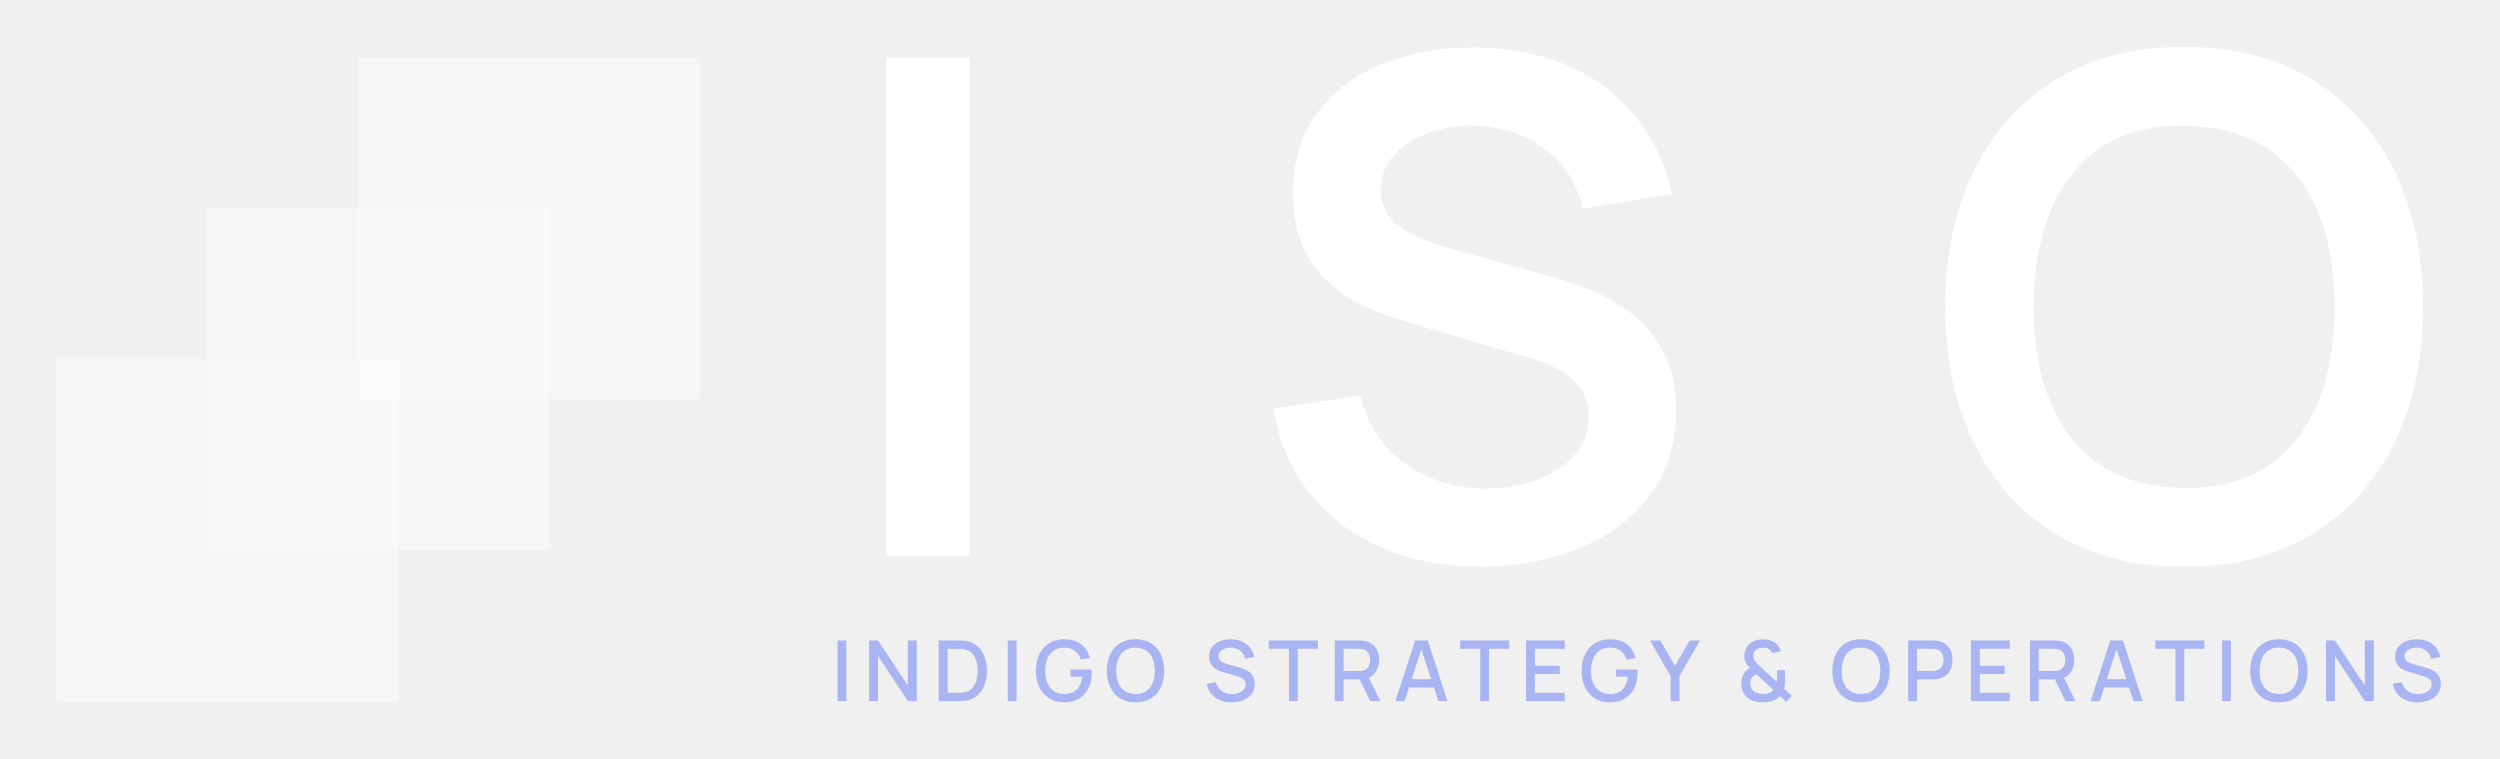
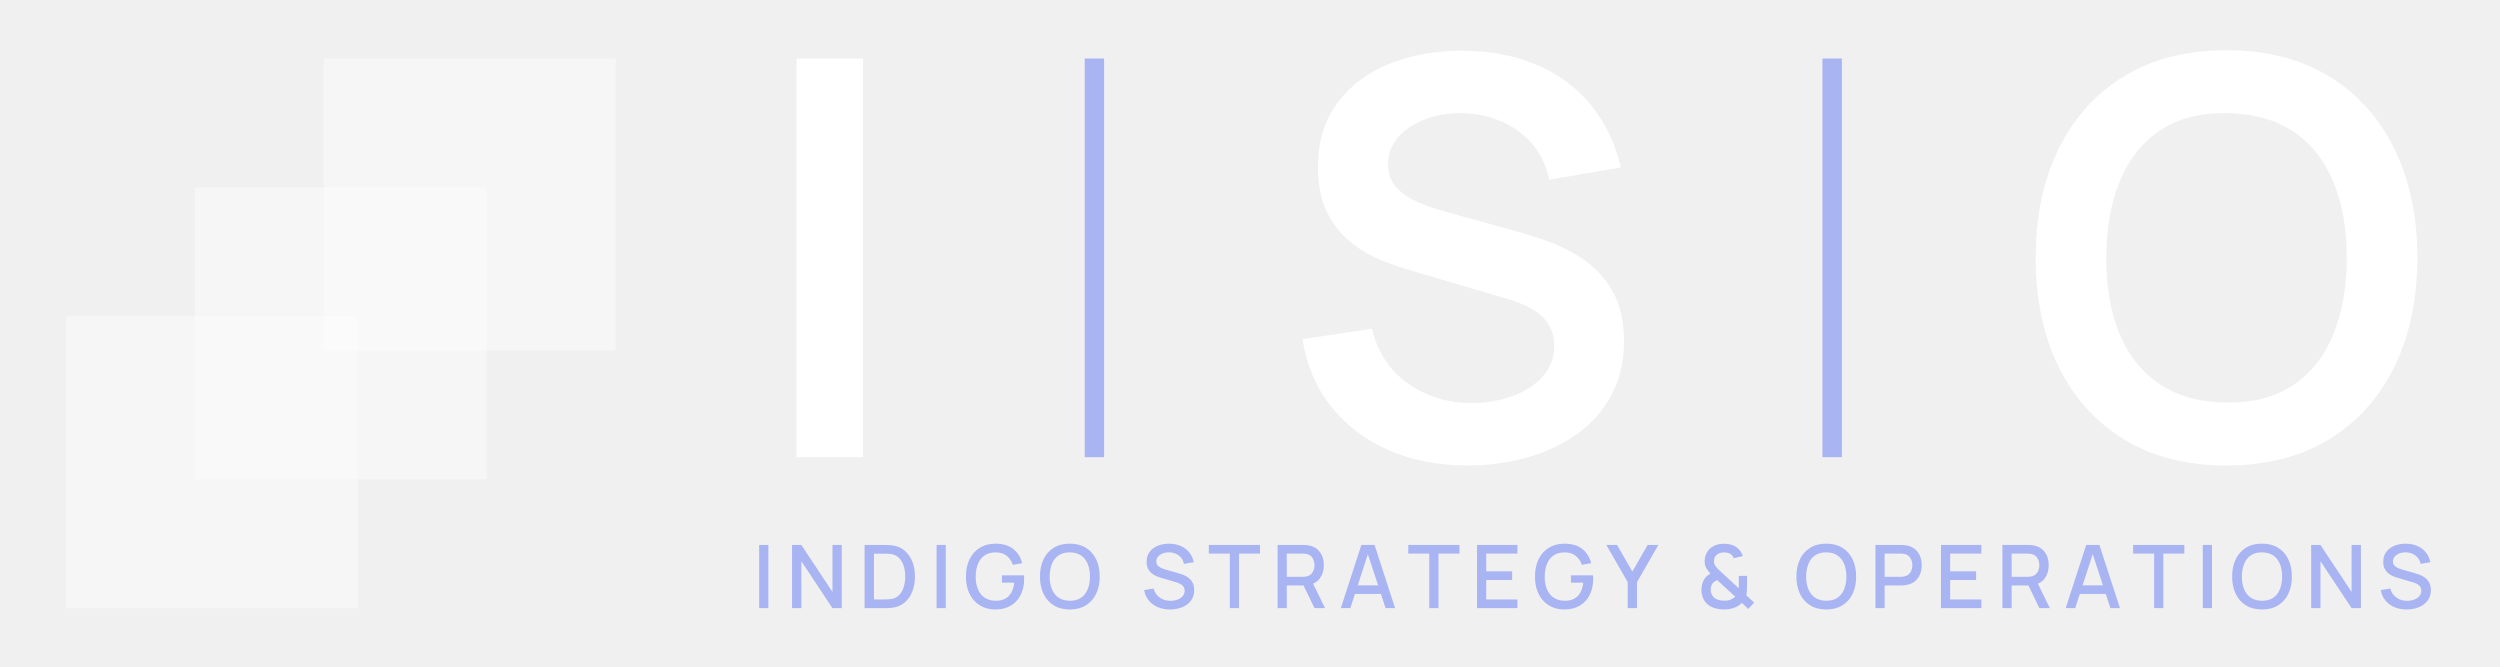
- <svg xmlns="http://www.w3.org/2000/svg" viewBox="0 0 267.29 80.83" width="267" height="81" role="img" aria-label="ISO — INDIGO Strategy &amp; Operations">
-   <rect x="6.00" y="38.26" width="36.57" height="36.57" fill="#FFFFFF" fill-opacity="0.38" />
-   <rect x="22.13" y="22.13" width="36.57" height="36.57" fill="#FFFFFF" fill-opacity="0.38" />
-   <rect x="38.26" y="6.00" width="36.57" height="36.57" fill="#FFFFFF" fill-opacity="0.38" />
-   <path d="M94.758 59.35V6.0H103.674V59.35ZM158.26 60.462Q152.419 60.462 147.732 58.424Q143.045 56.386 140.026 52.592Q137.006 48.798 136.166 43.555L145.453 42.16Q146.62 46.902 150.307 49.502Q153.993 52.101 158.816 52.101Q161.662 52.101 164.188 51.206Q166.713 50.311 168.285 48.597Q169.856 46.883 169.856 44.432Q169.856 43.302 169.489 42.367Q169.121 41.431 168.402 40.687Q167.683 39.943 166.556 39.338Q165.429 38.733 163.916 38.269L150.146 34.206Q148.368 33.694 146.305 32.811Q144.243 31.928 142.415 30.403Q140.588 28.878 139.414 26.485Q138.241 24.092 138.241 20.56Q138.241 15.404 140.862 11.912Q143.484 8.421 147.905 6.67Q152.326 4.919 157.754 4.95Q163.224 5.012 167.528 6.846Q171.832 8.68 174.713 12.15Q177.593 15.62 178.785 20.573L169.189 22.215Q168.609 19.405 166.911 17.433Q165.213 15.46 162.789 14.416Q160.366 13.373 157.63 13.311Q154.956 13.249 152.684 14.092Q150.412 14.935 149.019 16.485Q147.627 18.035 147.627 20.116Q147.627 22.098 148.809 23.327Q149.992 24.555 151.764 25.287Q153.536 26.019 155.333 26.5L164.892 29.156Q166.855 29.687 169.294 30.576Q171.733 31.465 173.993 33.055Q176.253 34.645 177.723 37.242Q179.192 39.838 179.192 43.815Q179.192 47.97 177.479 51.104Q175.765 54.238 172.826 56.309Q169.887 58.381 166.124 59.421Q162.36 60.462 158.26 60.462ZM233.519 60.462Q225.522 60.462 219.804 56.967Q214.086 53.472 211.033 47.211Q207.98 40.949 207.98 32.675Q207.98 24.401 211.033 18.14Q214.086 11.878 219.804 8.383Q225.522 4.889 233.519 4.889Q241.515 4.889 247.233 8.383Q252.951 11.878 256.004 18.14Q259.058 24.401 259.058 32.675Q259.058 40.949 256.004 47.211Q252.951 53.472 247.233 56.967Q241.515 60.462 233.519 60.462ZM233.519 52.04Q238.891 52.101 242.463 49.69Q246.035 47.279 247.823 42.895Q249.61 38.51 249.61 32.675Q249.61 26.84 247.823 22.514Q246.035 18.189 242.463 15.781Q238.891 13.373 233.519 13.311Q228.146 13.249 224.58 15.657Q221.014 18.065 219.227 22.453Q217.439 26.84 217.427 32.675Q217.415 38.51 219.202 42.833Q220.99 47.155 224.568 49.566Q228.146 51.978 233.519 52.04Z" fill="#FFFFFF" />
-   <path d="M89.55 74.83V68.35H90.492V74.83ZM92.921 74.83V68.35H93.875L97.067 73.165V68.35H98.021V74.83H97.067L93.875 70.012V74.83ZM100.359 74.83V68.35H102.39Q102.48 68.35 102.725 68.355Q102.969 68.359 103.194 68.389Q103.955 68.487 104.475 68.935Q104.994 69.384 105.26 70.075Q105.525 70.765 105.525 71.59Q105.525 72.417 105.26 73.108Q104.994 73.798 104.475 74.246Q103.955 74.694 103.194 74.791Q102.971 74.82 102.724 74.825Q102.477 74.83 102.39 74.83ZM101.322 73.936H102.39Q102.543 73.936 102.754 73.927Q102.965 73.918 103.125 73.888Q103.62 73.795 103.929 73.46Q104.237 73.125 104.382 72.635Q104.526 72.145 104.526 71.59Q104.526 71.02 104.379 70.531Q104.231 70.041 103.921 69.712Q103.611 69.382 103.125 69.292Q102.965 69.259 102.752 69.252Q102.539 69.244 102.39 69.244H101.322ZM107.744 74.83V68.35H108.686V74.83ZM113.763 74.965Q113.114 74.965 112.563 74.737Q112.013 74.509 111.608 74.074Q111.203 73.639 110.979 73.013Q110.754 72.387 110.754 71.59Q110.754 70.543 111.137 69.788Q111.519 69.033 112.198 68.626Q112.877 68.218 113.763 68.218Q114.906 68.218 115.589 68.75Q116.271 69.282 116.52 70.219L115.563 70.39Q115.368 69.81 114.927 69.463Q114.486 69.115 113.817 69.112Q113.129 69.106 112.672 69.416Q112.215 69.726 111.986 70.287Q111.756 70.848 111.753 71.59Q111.75 72.333 111.98 72.888Q112.209 73.443 112.669 73.754Q113.129 74.065 113.817 74.071Q114.374 74.077 114.771 73.865Q115.169 73.653 115.404 73.237Q115.638 72.822 115.704 72.22H114.444V71.464H116.703Q116.714 71.545 116.718 71.677Q116.721 71.809 116.721 71.845Q116.721 72.748 116.375 73.454Q116.028 74.16 115.368 74.563Q114.707 74.965 113.763 74.965ZM121.404 74.965Q120.434 74.965 119.749 74.539Q119.064 74.113 118.703 73.353Q118.341 72.592 118.341 71.59Q118.341 70.588 118.703 69.828Q119.064 69.067 119.749 68.641Q120.434 68.215 121.404 68.215Q122.375 68.215 123.06 68.641Q123.744 69.067 124.106 69.828Q124.467 70.588 124.467 71.59Q124.467 72.592 124.106 73.353Q123.744 74.113 123.06 74.539Q122.375 74.965 121.404 74.965ZM121.404 74.071Q122.093 74.077 122.551 73.766Q123.009 73.455 123.239 72.894Q123.468 72.333 123.468 71.59Q123.468 70.848 123.239 70.292Q123.009 69.736 122.551 69.426Q122.093 69.115 121.404 69.109Q120.716 69.103 120.259 69.414Q119.802 69.724 119.573 70.286Q119.343 70.848 119.34 71.59Q119.337 72.333 119.567 72.888Q119.796 73.443 120.256 73.754Q120.716 74.065 121.404 74.071ZM131.675 74.965Q130.976 74.965 130.416 74.725Q129.855 74.484 129.493 74.037Q129.131 73.59 129.026 72.973L130.004 72.823Q130.152 73.417 130.625 73.747Q131.097 74.077 131.729 74.077Q132.119 74.077 132.449 73.954Q132.779 73.831 132.978 73.6Q133.178 73.368 133.178 73.042Q133.178 72.867 133.118 72.732Q133.058 72.597 132.951 72.497Q132.843 72.397 132.693 72.322Q132.543 72.247 132.365 72.193L130.703 71.701Q130.46 71.631 130.209 71.515Q129.957 71.4 129.747 71.214Q129.537 71.028 129.408 70.75Q129.278 70.473 129.278 70.078Q129.278 69.478 129.586 69.062Q129.894 68.646 130.419 68.432Q130.944 68.218 131.597 68.221Q132.255 68.227 132.774 68.452Q133.293 68.677 133.638 69.1Q133.982 69.522 134.114 70.117L133.106 70.291Q133.037 69.924 132.818 69.661Q132.599 69.397 132.278 69.256Q131.957 69.115 131.585 69.109Q131.223 69.103 130.926 69.22Q130.628 69.337 130.449 69.547Q130.271 69.757 130.271 70.033Q130.271 70.303 130.428 70.469Q130.584 70.635 130.817 70.732Q131.049 70.828 131.279 70.891L132.476 71.23Q132.701 71.292 132.987 71.398Q133.274 71.503 133.542 71.694Q133.809 71.884 133.984 72.196Q134.159 72.507 134.159 72.982Q134.159 73.47 133.961 73.842Q133.763 74.214 133.418 74.463Q133.073 74.712 132.624 74.839Q132.176 74.965 131.675 74.965ZM137.811 74.83V69.238H135.657V68.35H140.907V69.238H138.753V74.83ZM142.709 74.83V68.35H145.328Q145.422 68.35 145.562 68.357Q145.701 68.364 145.826 68.386Q146.369 68.47 146.731 68.755Q147.093 69.039 147.273 69.47Q147.452 69.901 147.452 70.426Q147.452 71.2 147.056 71.76Q146.66 72.319 145.868 72.457L145.484 72.502H143.651V74.83ZM146.498 74.83 145.22 72.193 146.168 71.95 147.572 74.83ZM143.651 71.614H145.292Q145.38 71.614 145.491 71.605Q145.601 71.596 145.7 71.572Q145.989 71.503 146.164 71.322Q146.339 71.14 146.417 70.903Q146.495 70.665 146.495 70.426Q146.495 70.188 146.417 69.95Q146.339 69.712 146.164 69.531Q145.989 69.349 145.7 69.28Q145.601 69.255 145.491 69.247Q145.38 69.238 145.292 69.238H143.651ZM149.193 74.83 151.299 68.35H152.652L154.758 74.83H153.783L151.842 68.917H152.088L150.168 74.83ZM150.285 73.369V72.487H153.669V73.369ZM158.264 74.83V69.238H156.11V68.35H161.36V69.238H159.206V74.83ZM163.161 74.83V68.35H167.301V69.238H164.103V71.053H166.761V71.941H164.103V73.942H167.301V74.83ZM172.11 74.965Q171.461 74.965 170.91 74.737Q170.36 74.509 169.955 74.074Q169.55 73.639 169.326 73.013Q169.101 72.387 169.101 71.59Q169.101 70.543 169.484 69.788Q169.866 69.033 170.545 68.626Q171.224 68.218 172.11 68.218Q173.253 68.218 173.936 68.75Q174.618 69.282 174.867 70.219L173.91 70.39Q173.715 69.81 173.274 69.463Q172.833 69.115 172.164 69.112Q171.476 69.106 171.019 69.416Q170.562 69.726 170.333 70.287Q170.103 70.848 170.1 71.59Q170.097 72.333 170.327 72.888Q170.556 73.443 171.016 73.754Q171.476 74.065 172.164 74.071Q172.721 74.077 173.118 73.865Q173.516 73.653 173.751 73.237Q173.985 72.822 174.051 72.22H172.791V71.464H175.05Q175.061 71.545 175.065 71.677Q175.068 71.809 175.068 71.845Q175.068 72.748 174.722 73.454Q174.375 74.16 173.715 74.563Q173.054 74.965 172.11 74.965ZM178.611 74.83V72.154L176.418 68.35H177.516L179.088 71.074L180.657 68.35H181.755L179.565 72.154V74.83ZM188.472 74.965Q187.931 74.965 187.458 74.806Q186.984 74.647 186.666 74.305Q186.416 74.029 186.297 73.699Q186.179 73.369 186.165 72.994Q186.164 72.63 186.271 72.285Q186.378 71.94 186.606 71.671Q186.71 71.545 186.835 71.454Q186.96 71.362 187.089 71.29Q186.8 70.975 186.651 70.69Q186.501 70.404 186.501 70.009Q186.501 69.463 186.789 69.025Q187.077 68.586 187.578 68.389Q187.808 68.296 188.046 68.262Q188.283 68.227 188.511 68.227Q188.916 68.227 189.294 68.346Q189.672 68.464 189.939 68.728Q190.11 68.884 190.23 69.083Q190.35 69.282 190.413 69.49L189.486 69.706Q189.411 69.49 189.234 69.34Q189.086 69.208 188.889 69.162Q188.693 69.115 188.499 69.115Q188.18 69.115 187.926 69.235Q187.691 69.349 187.575 69.545Q187.458 69.741 187.458 70.015Q187.458 70.257 187.544 70.406Q187.629 70.555 187.77 70.717Q187.857 70.812 187.976 70.921Q188.094 71.029 188.22 71.146L189.987 72.787Q189.996 72.687 189.999 72.575Q190.002 72.463 190.002 72.361L189.999 71.518H190.842V72.631Q190.842 72.913 190.825 73.14Q190.808 73.366 190.767 73.513L191.58 74.263L190.971 74.914L190.317 74.293Q190.113 74.5 189.855 74.642Q189.597 74.784 189.336 74.851Q189.119 74.919 188.905 74.942Q188.691 74.965 188.472 74.965ZM188.502 74.065Q188.682 74.065 188.834 74.045Q188.985 74.025 189.126 73.966Q189.317 73.89 189.435 73.809Q189.554 73.728 189.636 73.651L187.791 71.959Q187.65 72.009 187.531 72.088Q187.412 72.168 187.326 72.271Q187.224 72.402 187.173 72.574Q187.121 72.745 187.122 72.943Q187.125 73.162 187.194 73.339Q187.262 73.515 187.377 73.654Q187.557 73.872 187.878 73.969Q188.198 74.065 188.502 74.065ZM198.971 74.965Q198 74.965 197.316 74.539Q196.631 74.113 196.269 73.353Q195.908 72.592 195.908 71.59Q195.908 70.588 196.269 69.828Q196.631 69.067 197.316 68.641Q198 68.215 198.971 68.215Q199.941 68.215 200.626 68.641Q201.311 69.067 201.672 69.828Q202.034 70.588 202.034 71.59Q202.034 72.592 201.672 73.353Q201.311 74.113 200.626 74.539Q199.941 74.965 198.971 74.965ZM198.971 74.071Q199.659 74.077 200.118 73.766Q200.576 73.455 200.805 72.894Q201.035 72.333 201.035 71.59Q201.035 70.848 200.805 70.292Q200.576 69.736 200.118 69.426Q199.659 69.115 198.971 69.109Q198.282 69.103 197.826 69.414Q197.369 69.724 197.139 70.286Q196.91 70.848 196.907 71.59Q196.904 72.333 197.133 72.888Q197.363 73.443 197.823 73.754Q198.282 74.065 198.971 74.071ZM204.012 74.83V68.35H206.631Q206.726 68.35 206.865 68.357Q207.005 68.364 207.129 68.386Q207.672 68.47 208.035 68.755Q208.397 69.039 208.576 69.47Q208.755 69.901 208.755 70.426Q208.755 70.951 208.575 71.383Q208.394 71.814 208.032 72.098Q207.669 72.382 207.129 72.466Q207.005 72.484 206.864 72.493Q206.723 72.502 206.631 72.502H204.954V74.83ZM204.954 71.614H206.595Q206.684 71.614 206.794 71.605Q206.904 71.596 207.003 71.572Q207.293 71.503 207.468 71.322Q207.642 71.14 207.72 70.903Q207.798 70.665 207.798 70.426Q207.798 70.188 207.72 69.95Q207.642 69.712 207.468 69.531Q207.293 69.349 207.003 69.28Q206.904 69.255 206.794 69.247Q206.684 69.238 206.595 69.238H204.954ZM210.735 74.83V68.35H214.875V69.238H211.677V71.053H214.335V71.941H211.677V73.942H214.875V74.83ZM217.035 74.83V68.35H219.654Q219.749 68.35 219.888 68.357Q220.028 68.364 220.152 68.386Q220.695 68.47 221.058 68.755Q221.42 69.039 221.599 69.47Q221.778 69.901 221.778 70.426Q221.778 71.2 221.382 71.76Q220.986 72.319 220.194 72.457L219.81 72.502H217.977V74.83ZM220.824 74.83 219.546 72.193 220.494 71.95 221.898 74.83ZM217.977 71.614H219.618Q219.707 71.614 219.817 71.605Q219.927 71.596 220.026 71.572Q220.316 71.503 220.491 71.322Q220.665 71.14 220.743 70.903Q220.821 70.665 220.821 70.426Q220.821 70.188 220.743 69.95Q220.665 69.712 220.491 69.531Q220.316 69.349 220.026 69.28Q219.927 69.255 219.817 69.247Q219.707 69.238 219.618 69.238H217.977ZM223.52 74.83 225.626 68.35H226.979L229.085 74.83H228.11L226.169 68.917H226.415L224.495 74.83ZM224.612 73.369V72.487H227.996V73.369ZM232.59 74.83V69.238H230.436V68.35H235.686V69.238H233.532V74.83ZM237.578 74.83V68.35H238.52V74.83ZM243.651 74.965Q242.681 74.965 241.996 74.539Q241.311 74.113 240.95 73.353Q240.588 72.592 240.588 71.59Q240.588 70.588 240.95 69.828Q241.311 69.067 241.996 68.641Q242.681 68.215 243.651 68.215Q244.622 68.215 245.307 68.641Q245.991 69.067 246.353 69.828Q246.714 70.588 246.714 71.59Q246.714 72.592 246.353 73.353Q245.991 74.113 245.307 74.539Q244.622 74.965 243.651 74.965ZM243.651 74.071Q244.34 74.077 244.798 73.766Q245.256 73.455 245.486 72.894Q245.715 72.333 245.715 71.59Q245.715 70.848 245.486 70.292Q245.256 69.736 244.798 69.426Q244.34 69.115 243.651 69.109Q242.963 69.103 242.506 69.414Q242.049 69.724 241.82 70.286Q241.59 70.848 241.587 71.59Q241.584 72.333 241.814 72.888Q242.043 73.443 242.503 73.754Q242.963 74.065 243.651 74.071ZM248.693 74.83V68.35H249.647L252.839 73.165V68.35H253.793V74.83H252.839L249.647 70.012V74.83ZM258.48 74.965Q257.781 74.965 257.221 74.725Q256.661 74.484 256.299 74.037Q255.936 73.59 255.831 72.973L256.809 72.823Q256.958 73.417 257.43 73.747Q257.903 74.077 258.534 74.077Q258.924 74.077 259.254 73.954Q259.584 73.831 259.784 73.6Q259.983 73.368 259.983 73.042Q259.983 72.867 259.923 72.732Q259.863 72.597 259.756 72.497Q259.649 72.397 259.499 72.322Q259.349 72.247 259.17 72.193L257.508 71.701Q257.265 71.631 257.014 71.515Q256.763 71.4 256.553 71.214Q256.343 71.028 256.213 70.75Q256.083 70.473 256.083 70.078Q256.083 69.478 256.392 69.062Q256.7 68.646 257.225 68.432Q257.75 68.218 258.402 68.221Q259.061 68.227 259.58 68.452Q260.099 68.677 260.443 69.1Q260.787 69.522 260.919 70.117L259.911 70.291Q259.842 69.924 259.623 69.661Q259.404 69.397 259.083 69.256Q258.762 69.115 258.39 69.109Q258.029 69.103 257.731 69.22Q257.433 69.337 257.255 69.547Q257.076 69.757 257.076 70.033Q257.076 70.303 257.233 70.469Q257.39 70.635 257.622 70.732Q257.855 70.828 258.084 70.891L259.281 71.23Q259.506 71.292 259.793 71.398Q260.079 71.503 260.347 71.694Q260.615 71.884 260.79 72.196Q260.964 72.507 260.964 72.982Q260.964 73.47 260.766 73.842Q260.568 74.214 260.223 74.463Q259.878 74.712 259.43 74.839Q258.981 74.965 258.48 74.965Z" fill="#A9B4F2" />
+ <svg xmlns="http://www.w3.org/2000/svg" viewBox="0 0 254.82 68.36" width="255" height="68" role="img" aria-label="ISO — INDIGO Strategy &amp; Operations">
+   <rect x="6.00" y="32.42" width="29.94" height="29.94" fill="#FFFFFF" fill-opacity="0.38" />
+   <rect x="19.21" y="19.21" width="29.94" height="29.94" fill="#FFFFFF" fill-opacity="0.38" />
+   <rect x="32.42" y="6.00" width="29.94" height="29.94" fill="#FFFFFF" fill-opacity="0.38" />
+   <path d="M80.902 46.88V6.0H87.734V46.88Z M149.717 47.732Q145.241 47.732 141.65 46.17Q138.059 44.609 135.745 41.701Q133.431 38.794 132.788 34.777L139.904 33.708Q140.798 37.341 143.623 39.333Q146.447 41.325 150.143 41.325Q152.324 41.325 154.259 40.639Q156.194 39.953 157.398 38.64Q158.603 37.327 158.603 35.449Q158.603 34.583 158.321 33.866Q158.04 33.149 157.488 32.579Q156.937 32.009 156.074 31.545Q155.21 31.082 154.051 30.727L143.5 27.613Q142.137 27.221 140.557 26.544Q138.976 25.867 137.576 24.699Q136.175 23.53 135.276 21.697Q134.377 19.863 134.377 17.157Q134.377 13.206 136.386 10.53Q138.394 7.855 141.782 6.513Q145.17 5.172 149.329 5.196Q153.521 5.243 156.819 6.648Q160.117 8.053 162.324 10.713Q164.531 13.372 165.444 17.166L158.092 18.425Q157.647 16.272 156.346 14.76Q155.045 13.249 153.187 12.449Q151.33 11.649 149.234 11.602Q147.185 11.555 145.444 12.201Q143.703 12.846 142.636 14.034Q141.569 15.222 141.569 16.816Q141.569 18.335 142.475 19.277Q143.381 20.218 144.739 20.779Q146.097 21.339 147.474 21.709L154.798 23.743Q156.303 24.15 158.172 24.831Q160.041 25.513 161.773 26.731Q163.504 27.949 164.63 29.939Q165.757 31.929 165.757 34.976Q165.757 38.16 164.444 40.561Q163.131 42.962 160.878 44.55Q158.626 46.137 155.742 46.934Q152.859 47.732 149.717 47.732Z M227.54 47.732Q221.413 47.732 217.032 45.054Q212.65 42.376 210.311 37.578Q207.971 32.78 207.971 26.44Q207.971 20.1 210.311 15.302Q212.65 10.504 217.032 7.826Q221.413 5.148 227.54 5.148Q233.668 5.148 238.049 7.826Q242.43 10.504 244.77 15.302Q247.11 20.1 247.11 26.44Q247.11 32.78 244.77 37.578Q242.43 42.376 238.049 45.054Q233.668 47.732 227.54 47.732ZM227.54 41.278Q231.657 41.325 234.394 39.478Q237.131 37.63 238.501 34.271Q239.871 30.911 239.871 26.44Q239.871 21.969 238.501 18.654Q237.131 15.34 234.394 13.495Q231.657 11.649 227.54 11.602Q223.424 11.555 220.691 13.4Q217.959 15.245 216.589 18.607Q215.219 21.969 215.21 26.44Q215.2 30.911 216.57 34.223Q217.94 37.535 220.682 39.383Q223.424 41.231 227.54 41.278Z " fill="#FFFFFF" />
+   <rect x="110.46" y="6.00" width="1.99" height="40.88" fill="#A9B4F2" />
+   <rect x="186.11" y="6.00" width="1.99" height="40.88" fill="#A9B4F2" />
+   <path d="M77.08 62.36V55.88H78.022V62.36ZM80.451 62.36V55.88H81.405L84.596 60.695V55.88H85.551V62.36H84.596L81.405 57.542V62.36ZM87.889 62.36V55.88H89.92Q90.01 55.88 90.255 55.885Q90.499 55.889 90.724 55.919Q91.485 56.016 92.004 56.465Q92.524 56.913 92.79 57.604Q93.055 58.295 93.055 59.12Q93.055 59.946 92.79 60.637Q92.524 61.328 92.004 61.776Q91.485 62.224 90.724 62.321Q90.501 62.35 90.254 62.355Q90.007 62.36 89.92 62.36ZM88.852 61.466H89.92Q90.073 61.466 90.284 61.457Q90.495 61.448 90.655 61.418Q91.15 61.325 91.458 60.99Q91.766 60.654 91.911 60.165Q92.056 59.675 92.056 59.12Q92.056 58.55 91.908 58.06Q91.76 57.571 91.451 57.241Q91.141 56.912 90.655 56.822Q90.495 56.789 90.282 56.782Q90.069 56.774 89.92 56.774H88.852ZM95.273 62.36V55.88H96.216V62.36ZM101.293 62.495Q100.644 62.495 100.093 62.267Q99.543 62.039 99.138 61.604Q98.733 61.169 98.508 60.543Q98.284 59.917 98.284 59.12Q98.284 58.073 98.667 57.318Q99.049 56.562 99.728 56.155Q100.407 55.748 101.293 55.748Q102.436 55.748 103.119 56.28Q103.801 56.812 104.05 57.749L103.093 57.92Q102.898 57.34 102.457 56.992Q102.016 56.645 101.347 56.642Q100.659 56.636 100.202 56.946Q99.745 57.256 99.516 57.817Q99.286 58.378 99.283 59.12Q99.28 59.862 99.51 60.417Q99.739 60.972 100.199 61.284Q100.659 61.595 101.347 61.601Q101.903 61.607 102.301 61.395Q102.698 61.182 102.933 60.767Q103.168 60.352 103.234 59.75H101.974V58.994H104.233Q104.244 59.075 104.247 59.207Q104.251 59.339 104.251 59.375Q104.251 60.278 103.905 60.984Q103.558 61.689 102.897 62.092Q102.237 62.495 101.293 62.495ZM108.934 62.495Q107.964 62.495 107.279 62.069Q106.594 61.643 106.233 60.883Q105.871 60.122 105.871 59.12Q105.871 58.118 106.233 57.357Q106.594 56.597 107.279 56.171Q107.964 55.745 108.934 55.745Q109.905 55.745 110.589 56.171Q111.274 56.597 111.636 57.357Q111.997 58.118 111.997 59.12Q111.997 60.122 111.636 60.883Q111.274 61.643 110.589 62.069Q109.905 62.495 108.934 62.495ZM108.934 61.601Q109.623 61.607 110.081 61.296Q110.539 60.984 110.768 60.423Q110.998 59.862 110.998 59.12Q110.998 58.378 110.768 57.822Q110.539 57.266 110.081 56.956Q109.623 56.645 108.934 56.639Q108.246 56.633 107.789 56.944Q107.332 57.254 107.103 57.816Q106.873 58.378 106.87 59.12Q106.867 59.862 107.097 60.417Q107.326 60.972 107.786 61.284Q108.246 61.595 108.934 61.601ZM119.205 62.495Q118.506 62.495 117.945 62.254Q117.385 62.013 117.023 61.566Q116.661 61.119 116.556 60.503L117.534 60.353Q117.682 60.947 118.155 61.277Q118.627 61.607 119.259 61.607Q119.649 61.607 119.978 61.484Q120.308 61.361 120.508 61.129Q120.707 60.897 120.707 60.572Q120.707 60.397 120.647 60.262Q120.587 60.127 120.48 60.027Q120.373 59.927 120.223 59.852Q120.073 59.777 119.895 59.723L118.233 59.231Q117.99 59.161 117.738 59.045Q117.487 58.93 117.277 58.744Q117.067 58.558 116.937 58.28Q116.808 58.003 116.808 57.608Q116.808 57.008 117.116 56.592Q117.424 56.175 117.949 55.962Q118.474 55.748 119.127 55.751Q119.785 55.757 120.304 55.982Q120.823 56.207 121.167 56.629Q121.512 57.051 121.644 57.647L120.635 57.821Q120.566 57.454 120.347 57.19Q120.128 56.927 119.807 56.786Q119.487 56.645 119.115 56.639Q118.753 56.633 118.455 56.75Q118.158 56.867 117.979 57.077Q117.801 57.287 117.801 57.563Q117.801 57.833 117.957 57.999Q118.114 58.164 118.347 58.261Q118.579 58.358 118.809 58.421L120.006 58.76Q120.231 58.821 120.517 58.927Q120.804 59.033 121.071 59.223Q121.339 59.414 121.514 59.725Q121.689 60.036 121.689 60.512Q121.689 60.999 121.491 61.371Q121.293 61.743 120.948 61.992Q120.603 62.242 120.154 62.368Q119.706 62.495 119.205 62.495ZM125.341 62.36V56.768H123.187V55.88H128.437V56.768H126.283V62.36ZM130.239 62.36V55.88H132.858Q132.952 55.88 133.092 55.887Q133.231 55.894 133.356 55.916Q133.899 56 134.261 56.284Q134.623 56.569 134.802 57Q134.982 57.431 134.982 57.956Q134.982 58.73 134.586 59.29Q134.19 59.849 133.398 59.987L133.013 60.032H131.181V62.36ZM134.027 62.36 132.749 59.723 133.698 59.48 135.102 62.36ZM131.181 59.144H132.822Q132.91 59.144 133.02 59.135Q133.131 59.126 133.23 59.102Q133.519 59.033 133.694 58.851Q133.868 58.67 133.946 58.432Q134.024 58.195 134.024 57.956Q134.024 57.718 133.946 57.48Q133.868 57.242 133.694 57.061Q133.519 56.879 133.23 56.81Q133.131 56.785 133.02 56.776Q132.91 56.768 132.822 56.768H131.181ZM136.723 62.36 138.829 55.88H140.182L142.288 62.36H141.313L139.372 56.447H139.618L137.698 62.36ZM137.815 60.899V60.017H141.199V60.899ZM145.793 62.36V56.768H143.64V55.88H148.89V56.768H146.736V62.36ZM150.691 62.36V55.88H154.831V56.768H151.633V58.583H154.291V59.471H151.633V61.472H154.831V62.36ZM159.64 62.495Q158.991 62.495 158.44 62.267Q157.89 62.039 157.485 61.604Q157.08 61.169 156.855 60.543Q156.631 59.917 156.631 59.12Q156.631 58.073 157.014 57.318Q157.396 56.562 158.075 56.155Q158.754 55.748 159.64 55.748Q160.783 55.748 161.466 56.28Q162.148 56.812 162.397 57.749L161.44 57.92Q161.245 57.34 160.804 56.992Q160.363 56.645 159.694 56.642Q159.006 56.636 158.549 56.946Q158.092 57.256 157.863 57.817Q157.633 58.378 157.63 59.12Q157.627 59.862 157.857 60.417Q158.086 60.972 158.546 61.284Q159.006 61.595 159.694 61.601Q160.25 61.607 160.648 61.395Q161.045 61.182 161.28 60.767Q161.515 60.352 161.581 59.75H160.321V58.994H162.58Q162.591 59.075 162.594 59.207Q162.598 59.339 162.598 59.375Q162.598 60.278 162.252 60.984Q161.905 61.689 161.244 62.092Q160.584 62.495 159.64 62.495ZM166.141 62.36V59.684L163.948 55.88H165.046L166.618 58.604L168.187 55.88H169.285L167.095 59.684V62.36ZM176.002 62.495Q175.461 62.495 174.987 62.336Q174.514 62.177 174.196 61.835Q173.946 61.559 173.827 61.229Q173.709 60.899 173.695 60.524Q173.694 60.159 173.801 59.814Q173.908 59.469 174.136 59.201Q174.239 59.075 174.365 58.983Q174.49 58.892 174.619 58.82Q174.329 58.505 174.18 58.219Q174.031 57.934 174.031 57.539Q174.031 56.993 174.319 56.554Q174.607 56.115 175.108 55.919Q175.338 55.826 175.575 55.791Q175.813 55.757 176.041 55.757Q176.446 55.757 176.824 55.876Q177.202 55.994 177.469 56.258Q177.64 56.414 177.76 56.613Q177.88 56.812 177.943 57.02L177.016 57.236Q176.941 57.02 176.764 56.87Q176.615 56.738 176.419 56.692Q176.223 56.645 176.029 56.645Q175.71 56.645 175.456 56.765Q175.221 56.879 175.104 57.075Q174.988 57.271 174.988 57.545Q174.988 57.787 175.074 57.936Q175.159 58.085 175.3 58.247Q175.387 58.341 175.506 58.45Q175.624 58.559 175.75 58.676L177.517 60.317Q177.526 60.216 177.529 60.105Q177.532 59.993 177.532 59.891L177.529 59.048H178.372V60.161Q178.372 60.443 178.355 60.669Q178.338 60.896 178.297 61.043L179.11 61.793L178.501 62.444L177.847 61.823Q177.643 62.03 177.385 62.172Q177.127 62.314 176.866 62.381Q176.648 62.449 176.435 62.472Q176.221 62.495 176.002 62.495ZM176.032 61.595Q176.212 61.595 176.363 61.575Q176.515 61.554 176.656 61.496Q176.846 61.419 176.965 61.338Q177.083 61.257 177.166 61.181L175.321 59.489Q175.18 59.539 175.061 59.618Q174.942 59.698 174.856 59.801Q174.754 59.932 174.702 60.103Q174.651 60.275 174.652 60.473Q174.655 60.692 174.723 60.868Q174.792 61.044 174.907 61.184Q175.087 61.401 175.407 61.498Q175.728 61.595 176.032 61.595ZM186.501 62.495Q185.53 62.495 184.845 62.069Q184.161 61.643 183.799 60.883Q183.438 60.122 183.438 59.12Q183.438 58.118 183.799 57.357Q184.161 56.597 184.845 56.171Q185.53 55.745 186.501 55.745Q187.471 55.745 188.156 56.171Q188.841 56.597 189.202 57.357Q189.564 58.118 189.564 59.12Q189.564 60.122 189.202 60.883Q188.841 61.643 188.156 62.069Q187.471 62.495 186.501 62.495ZM186.501 61.601Q187.189 61.607 187.647 61.296Q188.105 60.984 188.335 60.423Q188.564 59.862 188.564 59.12Q188.564 58.378 188.335 57.822Q188.105 57.266 187.647 56.956Q187.189 56.645 186.501 56.639Q185.812 56.633 185.355 56.944Q184.899 57.254 184.669 57.816Q184.44 58.378 184.437 59.12Q184.434 59.862 184.663 60.417Q184.893 60.972 185.352 61.284Q185.812 61.595 186.501 61.601ZM191.542 62.36V55.88H194.161Q194.256 55.88 194.395 55.887Q194.535 55.894 194.659 55.916Q195.202 56 195.564 56.284Q195.927 56.569 196.106 57Q196.285 57.431 196.285 57.956Q196.285 58.481 196.104 58.912Q195.924 59.344 195.561 59.628Q195.199 59.912 194.659 59.996Q194.535 60.014 194.394 60.023Q194.253 60.032 194.161 60.032H192.484V62.36ZM192.484 59.144H194.125Q194.214 59.144 194.324 59.135Q194.434 59.126 194.533 59.102Q194.823 59.033 194.997 58.851Q195.172 58.67 195.25 58.432Q195.328 58.195 195.328 57.956Q195.328 57.718 195.25 57.48Q195.172 57.242 194.997 57.061Q194.823 56.879 194.533 56.81Q194.434 56.785 194.324 56.776Q194.214 56.768 194.125 56.768H192.484ZM198.265 62.36V55.88H202.405V56.768H199.207V58.583H201.865V59.471H199.207V61.472H202.405V62.36ZM204.565 62.36V55.88H207.184Q207.279 55.88 207.418 55.887Q207.558 55.894 207.682 55.916Q208.225 56 208.587 56.284Q208.95 56.569 209.129 57Q209.308 57.431 209.308 57.956Q209.308 58.73 208.912 59.29Q208.516 59.849 207.724 59.987L207.34 60.032H205.507V62.36ZM208.354 62.36 207.076 59.723 208.024 59.48 209.428 62.36ZM205.507 59.144H207.148Q207.237 59.144 207.347 59.135Q207.457 59.126 207.556 59.102Q207.846 59.033 208.02 58.851Q208.195 58.67 208.273 58.432Q208.351 58.195 208.351 57.956Q208.351 57.718 208.273 57.48Q208.195 57.242 208.02 57.061Q207.846 56.879 207.556 56.81Q207.457 56.785 207.347 56.776Q207.237 56.768 207.148 56.768H205.507ZM211.05 62.36 213.155 55.88H214.509L216.615 62.36H215.639L213.699 56.447H213.945L212.025 62.36ZM212.142 60.899V60.017H215.526V60.899ZM220.12 62.36V56.768H217.966V55.88H223.216V56.768H221.062V62.36ZM225.108 62.36V55.88H226.05V62.36ZM231.181 62.495Q230.211 62.495 229.526 62.069Q228.841 61.643 228.48 60.883Q228.118 60.122 228.118 59.12Q228.118 58.118 228.48 57.357Q228.841 56.597 229.526 56.171Q230.211 55.745 231.181 55.745Q232.152 55.745 232.836 56.171Q233.521 56.597 233.883 57.357Q234.244 58.118 234.244 59.12Q234.244 60.122 233.883 60.883Q233.521 61.643 232.836 62.069Q232.152 62.495 231.181 62.495ZM231.181 61.601Q231.87 61.607 232.328 61.296Q232.786 60.984 233.015 60.423Q233.245 59.862 233.245 59.12Q233.245 58.378 233.015 57.822Q232.786 57.266 232.328 56.956Q231.87 56.645 231.181 56.639Q230.493 56.633 230.036 56.944Q229.579 57.254 229.35 57.816Q229.12 58.378 229.117 59.12Q229.114 59.862 229.344 60.417Q229.573 60.972 230.033 61.284Q230.493 61.595 231.181 61.601ZM236.223 62.36V55.88H237.177L240.368 60.695V55.88H241.323V62.36H240.368L237.177 57.542V62.36ZM246.01 62.495Q245.311 62.495 244.751 62.254Q244.191 62.013 243.828 61.566Q243.466 61.119 243.361 60.503L244.339 60.353Q244.488 60.947 244.96 61.277Q245.433 61.607 246.064 61.607Q246.454 61.607 246.784 61.484Q247.114 61.361 247.313 61.129Q247.513 60.897 247.513 60.572Q247.513 60.397 247.453 60.262Q247.393 60.127 247.286 60.027Q247.179 59.927 247.029 59.852Q246.879 59.777 246.7 59.723L245.038 59.231Q244.795 59.161 244.544 59.045Q244.293 58.93 244.083 58.744Q243.873 58.558 243.743 58.28Q243.613 58.003 243.613 57.608Q243.613 57.008 243.921 56.592Q244.23 56.175 244.755 55.962Q245.28 55.748 245.932 55.751Q246.591 55.757 247.11 55.982Q247.629 56.207 247.973 56.629Q248.317 57.051 248.449 57.647L247.441 57.821Q247.372 57.454 247.153 57.19Q246.934 56.927 246.613 56.786Q246.292 56.645 245.92 56.639Q245.559 56.633 245.261 56.75Q244.963 56.867 244.785 57.077Q244.606 57.287 244.606 57.563Q244.606 57.833 244.763 57.999Q244.92 58.164 245.152 58.261Q245.385 58.358 245.614 58.421L246.811 58.76Q247.036 58.821 247.323 58.927Q247.609 59.033 247.877 59.223Q248.145 59.414 248.319 59.725Q248.494 60.036 248.494 60.512Q248.494 60.999 248.296 61.371Q248.098 61.743 247.753 61.992Q247.408 62.242 246.96 62.368Q246.511 62.495 246.01 62.495Z" fill="#A9B4F2" />
</svg>
